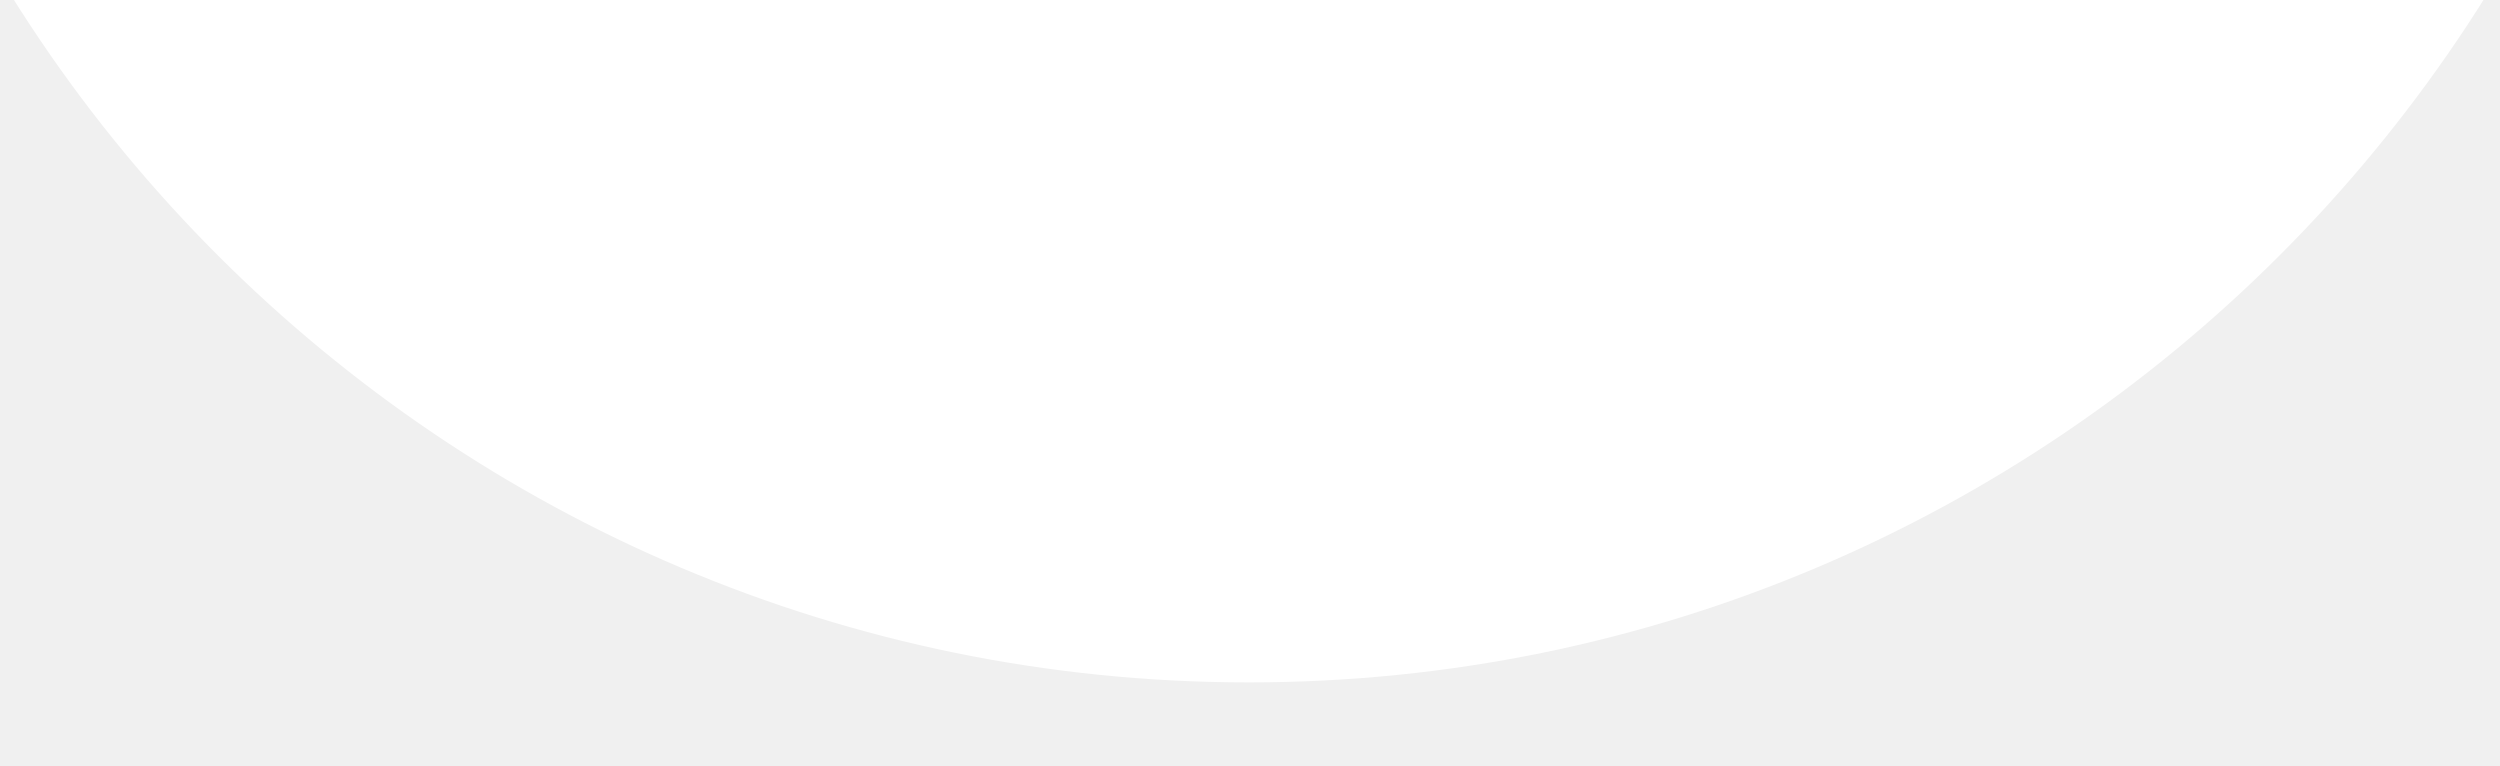
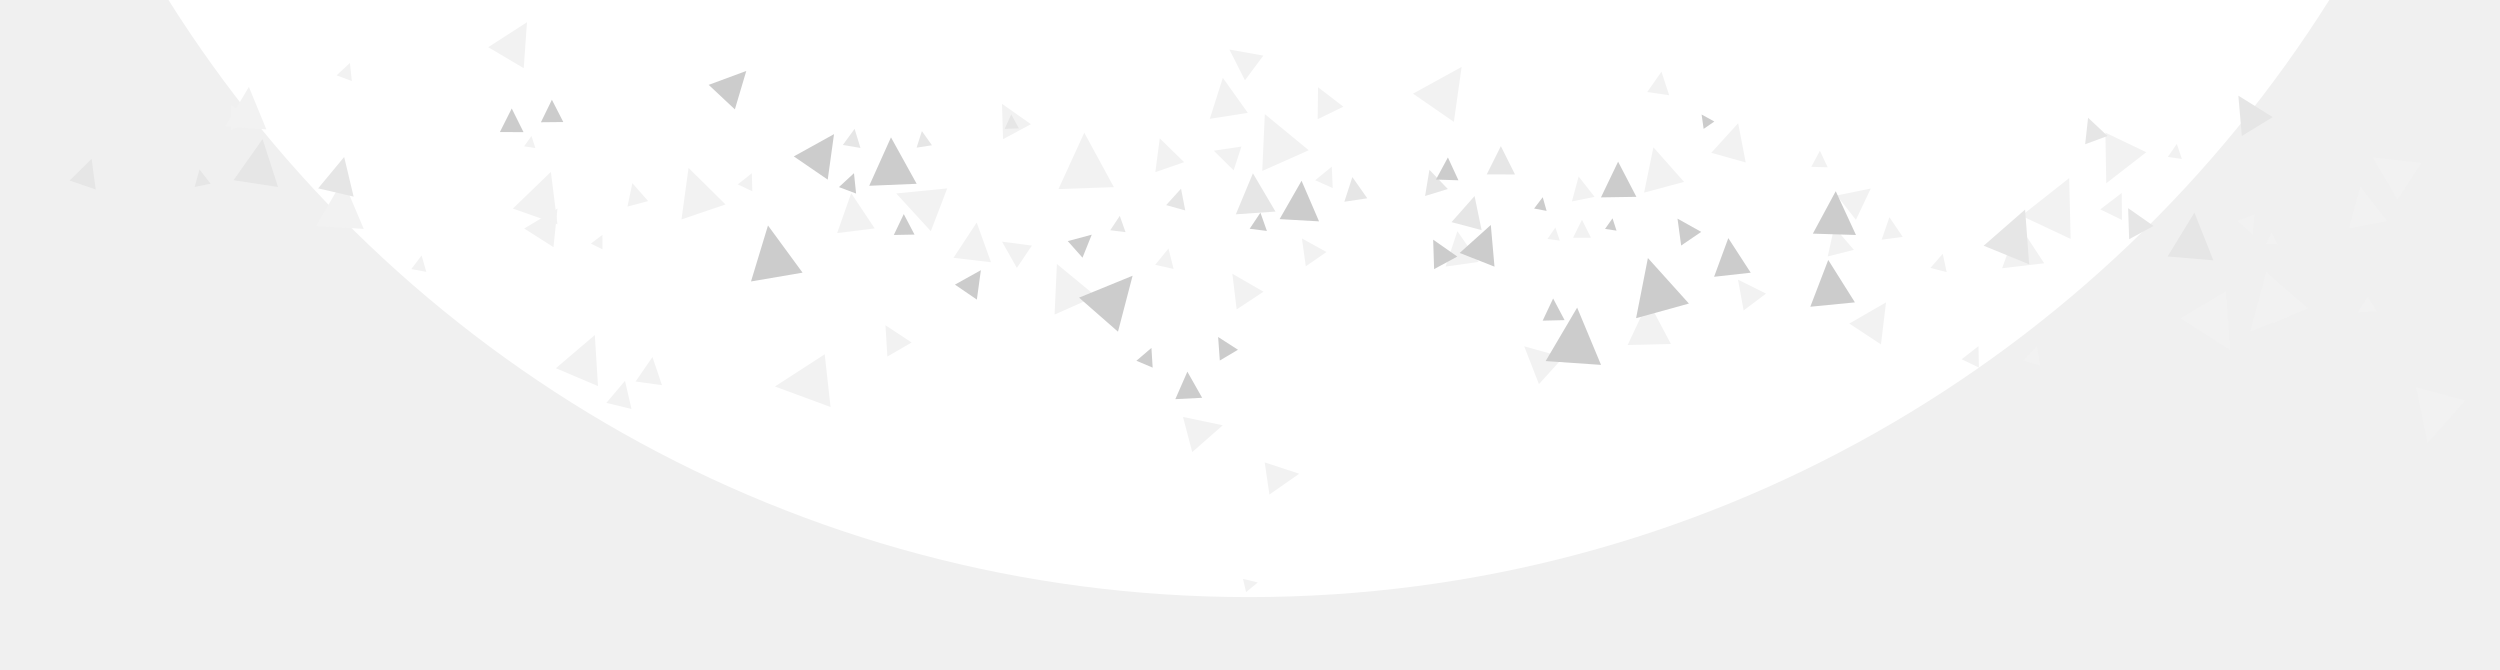
- <svg xmlns="http://www.w3.org/2000/svg" id="Camada_2" data-name="Camada 2" viewBox="0 0 980 300">
+ <svg xmlns="http://www.w3.org/2000/svg" viewBox="0 0 1120 300">
  <defs>
-     <style>.cls-1{fill:#fff;}</style>
+     <style>.a{fill:#fff;}.b{fill:#f2f2f2;}.c{fill:#e6e6e6;}.d{fill:#ccc;}</style>
  </defs>
-   <circle class="cls-1" cx="489.5" cy="-304" r="571.5" />
+   <path class="a" d="M75.48,0c101.15,160.7,280.11,267.5,484,267.5S942.37,160.7,1043.52,0Z" />
+   <polygon class="b" points="740.72 65.99 736.56 86.28 754.46 81.49 740.72 65.99" />
+   <polygon class="b" points="696.8 101.92 693.28 107.04 698.79 107.81 696.8 101.92" />
+   <polygon class="b" points="652.92 103.57 647.62 119.43 662.43 117.33 652.92 103.57" />
+   <polygon class="b" points="654.81 29.98 633.03 41.96 651.33 54.6 654.81 29.98" />
+   <polygon class="b" points="596.64 74.66 589.21 80.75 597.06 84.26 596.64 74.66" />
+   <polygon class="b" points="547.83 34.87 542 53.23 559.02 50.55 547.83 34.87" />
+   <polygon class="b" points="381.34 86.55 375.04 104.42 391.85 102.32 381.34 86.55" />
+   <polygon class="b" points="336.82 77.62 330.51 82.61 337.03 85.67 336.82 77.62" />
+   <polygon class="b" points="308.47 75.23 305.31 98.29 325.03 91.59 308.47 75.23" />
+   <polygon class="b" points="283.3 82.05 281.11 92.53 290.37 90.09 283.3 82.05" />
+   <polygon class="b" points="249.75 93.42 234.84 102.37 247.96 110.72 249.75 93.42" />
+   <polygon class="b" points="238.1 60.91 234.81 65.55 239.84 66.33 238.1 60.91" />
+   <polygon class="b" points="236.09 9.95 218.73 21.14 234.63 30.55 236.09 9.95" />
+   <polygon class="b" points="156.76 28.21 150.79 33.76 157.62 36.31 156.76 28.21" />
+   <polygon class="b" points="111.5 38.94 100.98 56.61 119.32 57.96 111.5 38.94" />
+   <polygon class="b" points="550.78 22.21 557.74 35.97 565.96 24.91 550.78 22.21" />
+   <polygon class="b" points="543.76 67.51 552.67 76.31 556.15 65.66 543.76 67.51" />
+   <polygon class="b" points="519.58 61.99 517.59 77.11 530.48 72.65 519.58 61.99" />
+   <polygon class="b" points="485.76 59.46 474.2 84.7 499.01 83.84 485.76 59.46" />
+   <polygon class="b" points="448.89 46.52 449.37 62.35 461.84 55.63 448.89 46.52" />
+   <polygon class="b" points="448.92 108.28 455.55 120.02 462.28 110.02 448.92 108.28" />
+   <polygon class="b" points="401.51 86.66 417.01 103.58 424.35 84.41 401.51 86.66" />
+   <polygon class="b" points="347.16 173.15 372.08 182.34 369.47 158.72 347.16 173.15" />
+   <polygon class="b" points="943.6 82.11 961.52 68.2 943.22 59.43 943.6 82.11" />
+   <polygon class="b" points="999.13 156.82 997.21 130.55 976.96 142.6 999.13 156.82" />
+   <polygon class="b" points="1009.2 105.08 1010.03 95.98 1002.42 98.96 1009.2 105.08" />
+   <polygon class="b" points="1018.36 144.77 1033.86 137.91 1022.17 128.25 1018.36 144.77" />
+   <polygon class="b" points="1008.07 148.53 1033.75 138.31 1015.31 121.85 1008.07 148.53" />
+   <polygon class="b" points="1056.22 140.03 1064.65 139.44 1060.81 132.93 1056.22 140.03" />
+   <polygon class="b" points="1087.53 198.48 1104.45 179.43 1082.45 173.52 1087.53 198.48" />
+   <polygon class="b" points="912.58 155.06 906.45 161.45 914.01 163.79 912.58 155.06" />
+   <polygon class="b" points="886.36 155.07 878.8 160.96 886.54 164.65 886.36 155.07" />
+   <polygon class="b" points="844.94 135.46 828.5 144.95 842.67 154.3 844.94 135.46" />
+   <polygon class="b" points="838.1 84.46 822.89 87.55 831.45 98.48 838.1 84.46" />
+   <polygon class="b" points="815.32 67.53 811.47 74.75 818.79 74.94 815.32 67.53" />
+   <polygon class="b" points="778.7 55.19 766.65 68.45 782.08 72.78 778.7 55.19" />
+   <polygon class="b" points="744.33 32.13 737.97 41.23 747.79 42.67 744.33 32.13" />
+   <polygon class="b" points="707.23 79.08 704.23 90.24 714.36 88.18 707.23 79.08" />
+   <polygon class="b" points="1063.01 70.53 1074.07 89.42 1084.75 73.02 1063.01 70.53" />
+   <polygon class="b" points="1057.44 83.62 1052.29 102.3 1069.3 98.95 1057.44 83.62" />
+   <polygon class="b" points="1017.72 104.23 1015.12 109.3 1020.22 109.36 1017.72 104.23" />
+   <polygon class="b" points="975.21 64.47 971.18 70.32 977.47 71.21 975.21 64.47" />
+   <polygon class="b" points="950.53 86.45 940.92 93.8 950.64 98.55 950.53 86.45" />
+   <polygon class="b" points="904.16 100.21 896.95 120.16 915.79 117.95 904.16 100.21" />
+   <polygon class="b" points="926.99 79.79 905.59 96.67 927.65 107.04 926.99 79.79" />
+   <polygon class="b" points="870.35 113.69 864.83 120.03 872.1 121.91 870.35 113.69" />
+   <polygon class="b" points="846.46 97.31 842.99 107.37 852.42 106.12 846.46 97.31" />
+   <polygon class="b" points="821.73 101.7 818.83 114.89 830.54 111.93 821.73 101.7" />
+   <polygon class="b" points="778.62 125.28 781.15 139.07 791.17 131.53 778.62 125.28" />
+   <polygon class="b" points="738.42 134.95 729.18 154.57 748.57 154.11 738.42 134.95" />
+   <polygon class="b" points="708.72 98.48 704.73 106.51 712.75 106.49 708.72 98.48" />
+   <polygon class="b" points="682.85 155.15 689.44 172.09 700.36 160.04 682.85 155.15" />
+   <polygon class="b" points="563.48 260.95 556.88 259.33 558.23 265.26 563.48 260.95" />
+   <polygon class="b" points="582.04 212.24 566.59 207.16 568.7 221.55 582.04 212.24" />
+   <polygon class="b" points="547.8 190.53 529.99 186.79 534.12 202.53 547.8 190.53" />
+   <polygon class="b" points="292.3 159.94 284.75 170.92 296.56 172.56 292.3 159.94" />
+   <polygon class="b" points="280 170.61 271.65 180.5 282.9 183.22 280 170.61" />
+   <polygon class="b" points="266.48 150.1 249.03 164.96 267.9 172.97 266.48 150.1" />
+   <polygon class="b" points="269.88 105.22 264.71 109.13 269.91 111.71 269.88 105.22" />
+   <polygon class="b" points="246.79 77.01 229.77 93.44 249.73 100.48 246.79 77.01" />
+   <polygon class="b" points="188.87 114.46 184.27 120.54 190.98 121.79 188.87 114.46" />
+   <polygon class="b" points="153.64 80.58 141.66 101.22 162.96 102.55 153.64 80.58" />
+   <polygon class="b" points="103.52 47.06 103.53 58.25 112.47 53.77 103.52 47.06" />
+   <polygon class="b" points="590.48 39.09 590.32 53.39 601.83 47.79 590.48 39.09" />
+   <polygon class="b" points="566.64 51.13 565.49 76.58 586.31 67.31 566.64 51.13" />
+   <polygon class="b" points="583.26 106.83 585 119.28 594.26 112.91 583.26 106.83" />
+   <polygon class="b" points="552.1 122.65 554.02 138.61 566.03 130.69 552.1 122.65" />
+   <polygon class="b" points="523.48 111.32 517.53 118.65 525.77 120.48 523.48 111.32" />
+   <polygon class="b" points="473.49 118.27 472.45 140.92 490.98 132.69 473.49 118.27" />
+   <polygon class="b" points="437.56 99.7 427.17 115.5 443.96 117.49 437.56 99.7" />
+   <polygon class="b" points="396.69 145.72 397.54 159.72 408.4 153.44 396.69 145.72" />
+   <polygon class="c" points="154.18 70.33 142.53 84.39 158.43 88.09 154.18 70.33" />
+   <polygon class="c" points="117.64 62.3 104.61 80.74 124.57 83.78 117.64 62.3" />
+   <polygon class="c" points="89.36 75.89 87.23 83.75 94.37 82.31 89.36 75.89" />
+   <polygon class="c" points="41.04 71.17 31.17 80.89 42.89 84.9 41.04 71.17" />
+   <polygon class="c" points="1002.78 42.86 1004.34 60.93 1018.17 52.46 1002.78 42.86" />
+   <polygon class="c" points="983.09 95.25 971.08 114.9 991.6 116.65 983.09 95.25" />
+   <polygon class="c" points="953.4 93.26 953.86 107.16 964.79 101.23 953.4 93.26" />
+   <polygon class="c" points="935.46 52.75 934.15 64.62 944.17 60.92 935.46 52.75" />
+   <polygon class="c" points="907.24 93.88 888.69 110.08 909.07 118.43 907.24 93.88" />
+   <polygon class="c" points="672.38 65.49 666.05 78.14 678.71 78.15 672.38 65.49" />
+   <polygon class="c" points="660.6 87.83 650.28 99.52 663.76 103.1 660.6 87.83" />
+   <polygon class="c" points="640.38 76.07 638.44 87.81 648.61 84.67 640.38 76.07" />
+   <polygon class="c" points="605.86 79.33 602.27 90.38 612.54 88.83 605.86 79.33" />
+   <polygon class="c" points="561.31 77.64 553.66 96.01 571.41 94.78 561.31 77.64" />
+   <polygon class="c" points="529.1 84.53 522.44 91.89 530.99 94.28 529.1 84.53" />
+   <polygon class="c" points="501.66 96.72 497.38 103.15 504.24 104 501.66 96.72" />
+   <polygon class="c" points="453.04 51.25 450.08 57.74 456.46 57.52 453.04 51.25" />
+   <polygon class="c" points="413.01 58.73 410.64 66.15 417.52 65.08 413.01 58.73" />
+   <polygon class="c" points="382.86 57.72 377.59 64.95 385.48 66.28 382.86 57.72" />
+   <polygon class="d" points="404.89 95.92 400.43 105.27 409.7 105.09 404.89 95.92" />
+   <polygon class="d" points="382.58 77.59 375.85 83.82 383.53 86.71 382.58 77.59" />
+   <polygon class="d" points="373.64 60.09 355.63 70.07 370.82 80.48 373.64 60.09" />
+   <polygon class="d" points="334.34 31.78 317.49 38.02 329.22 49 334.34 31.78" />
+   <polygon class="d" points="247.25 44.69 242.33 54.77 252.36 54.67 247.25 44.69" />
+   <polygon class="d" points="229.26 48.6 223.94 59.17 234.53 59.19 229.26 48.6" />
+   <polygon class="d" points="822.41 85.66 812.16 104.67 831.47 105.27 822.41 85.66" />
+   <polygon class="d" points="762.32 51.3 763.23 57.74 768.02 54.44 762.32 51.3" />
+   <polygon class="d" points="751.53 97.96 753.16 110 762.14 103.88 751.53 97.96" />
+   <polygon class="d" points="724.91 72.43 717.23 88.43 733.1 88.18 724.91 72.43" />
+   <polygon class="d" points="691.14 88.35 687.28 93.42 692.88 94.48 691.14 88.35" />
+   <polygon class="d" points="648.66 70.54 643.31 80.45 653.38 80.77 648.66 70.54" />
+   <polygon class="d" points="722.41 97.81 719.06 102.55 724.2 103.33 722.41 97.81" />
+   <polygon class="d" points="695.8 133.72 691.12 143.65 700.94 143.42 695.8 133.72" />
+   <polygon class="d" points="667.88 100.79 653.93 113.32 669.53 119.46 667.88 100.79" />
+   <polygon class="d" points="642.06 107.37 642.48 120.56 652.87 114.94 642.06 107.37" />
+   <polygon class="d" points="583.1 80.99 573.26 98.17 590.93 99.17 583.1 80.99" />
+   <polygon class="d" points="564.67 95.27 559.85 102.49 567.56 103.46 564.67 95.27" />
+   <polygon class="d" points="545.72 150.97 546.48 161.51 554.61 156.69 545.72 150.97" />
+   <polygon class="d" points="531.94 166.51 526.55 178.82 538.56 178.21 531.94 166.51" />
+   <polygon class="d" points="515.84 155.87 509.11 161.62 516.39 164.7 515.84 155.87" />
+   <polygon class="d" points="507.4 123.53 483.42 133.34 500.86 148.6 507.4 123.53" />
+   <polygon class="d" points="489.1 105.13 478.36 108.01 484.96 115.44 489.1 105.13" />
+   <polygon class="d" points="439.43 121.04 427.81 127.51 437.63 134.22 439.43 121.04" />
+   <polygon class="d" points="399.16 61.54 389.41 83.23 410.66 82.34 399.16 61.54" />
+   <polygon class="d" points="344.06 101.02 336.45 126.09 359.55 122.15 344.06 101.02" />
+   <polygon class="d" points="819.05 116.46 811.02 137.42 831 135.46 819.05 116.46" />
+   <polygon class="d" points="774.28 106.68 767.91 124 784.32 122.17 774.28 106.68" />
+   <polygon class="d" points="738.26 115.6 732.97 142.54 756.63 135.99 738.26 115.6" />
+   <polygon class="d" points="706.56 137.81 692.45 161.76 717.26 163.47 706.56 137.81" />
</svg>
